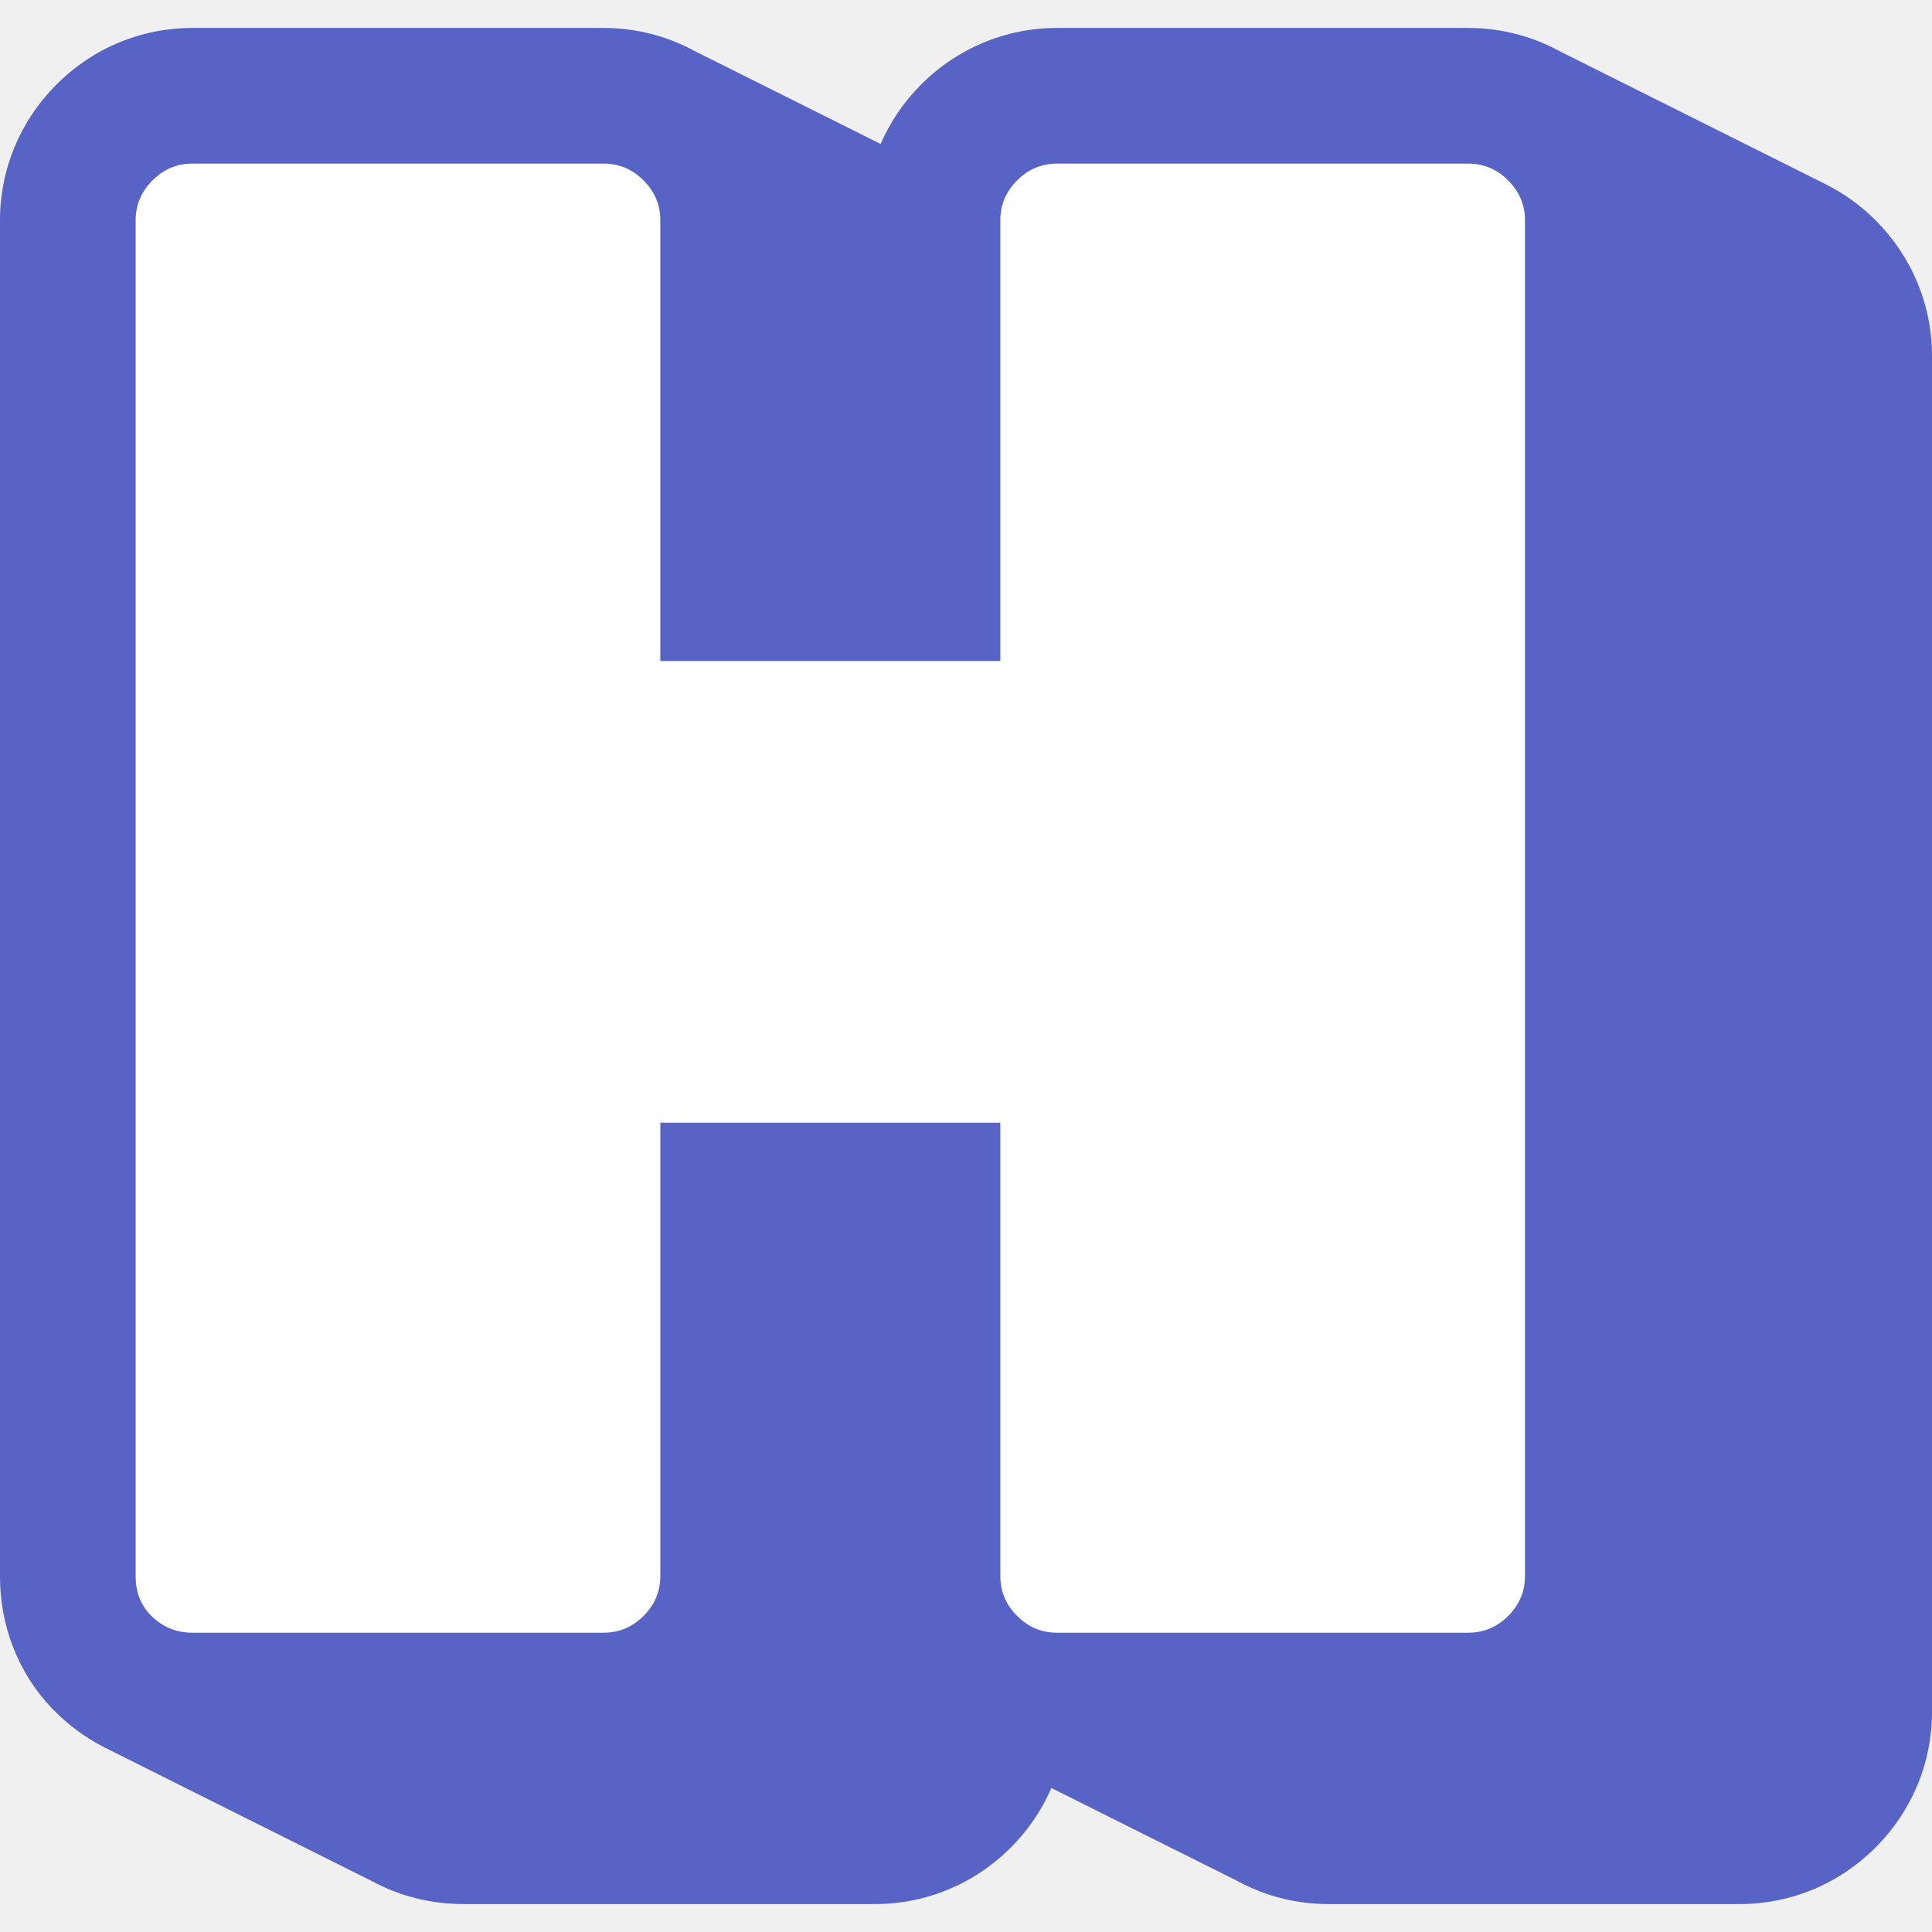
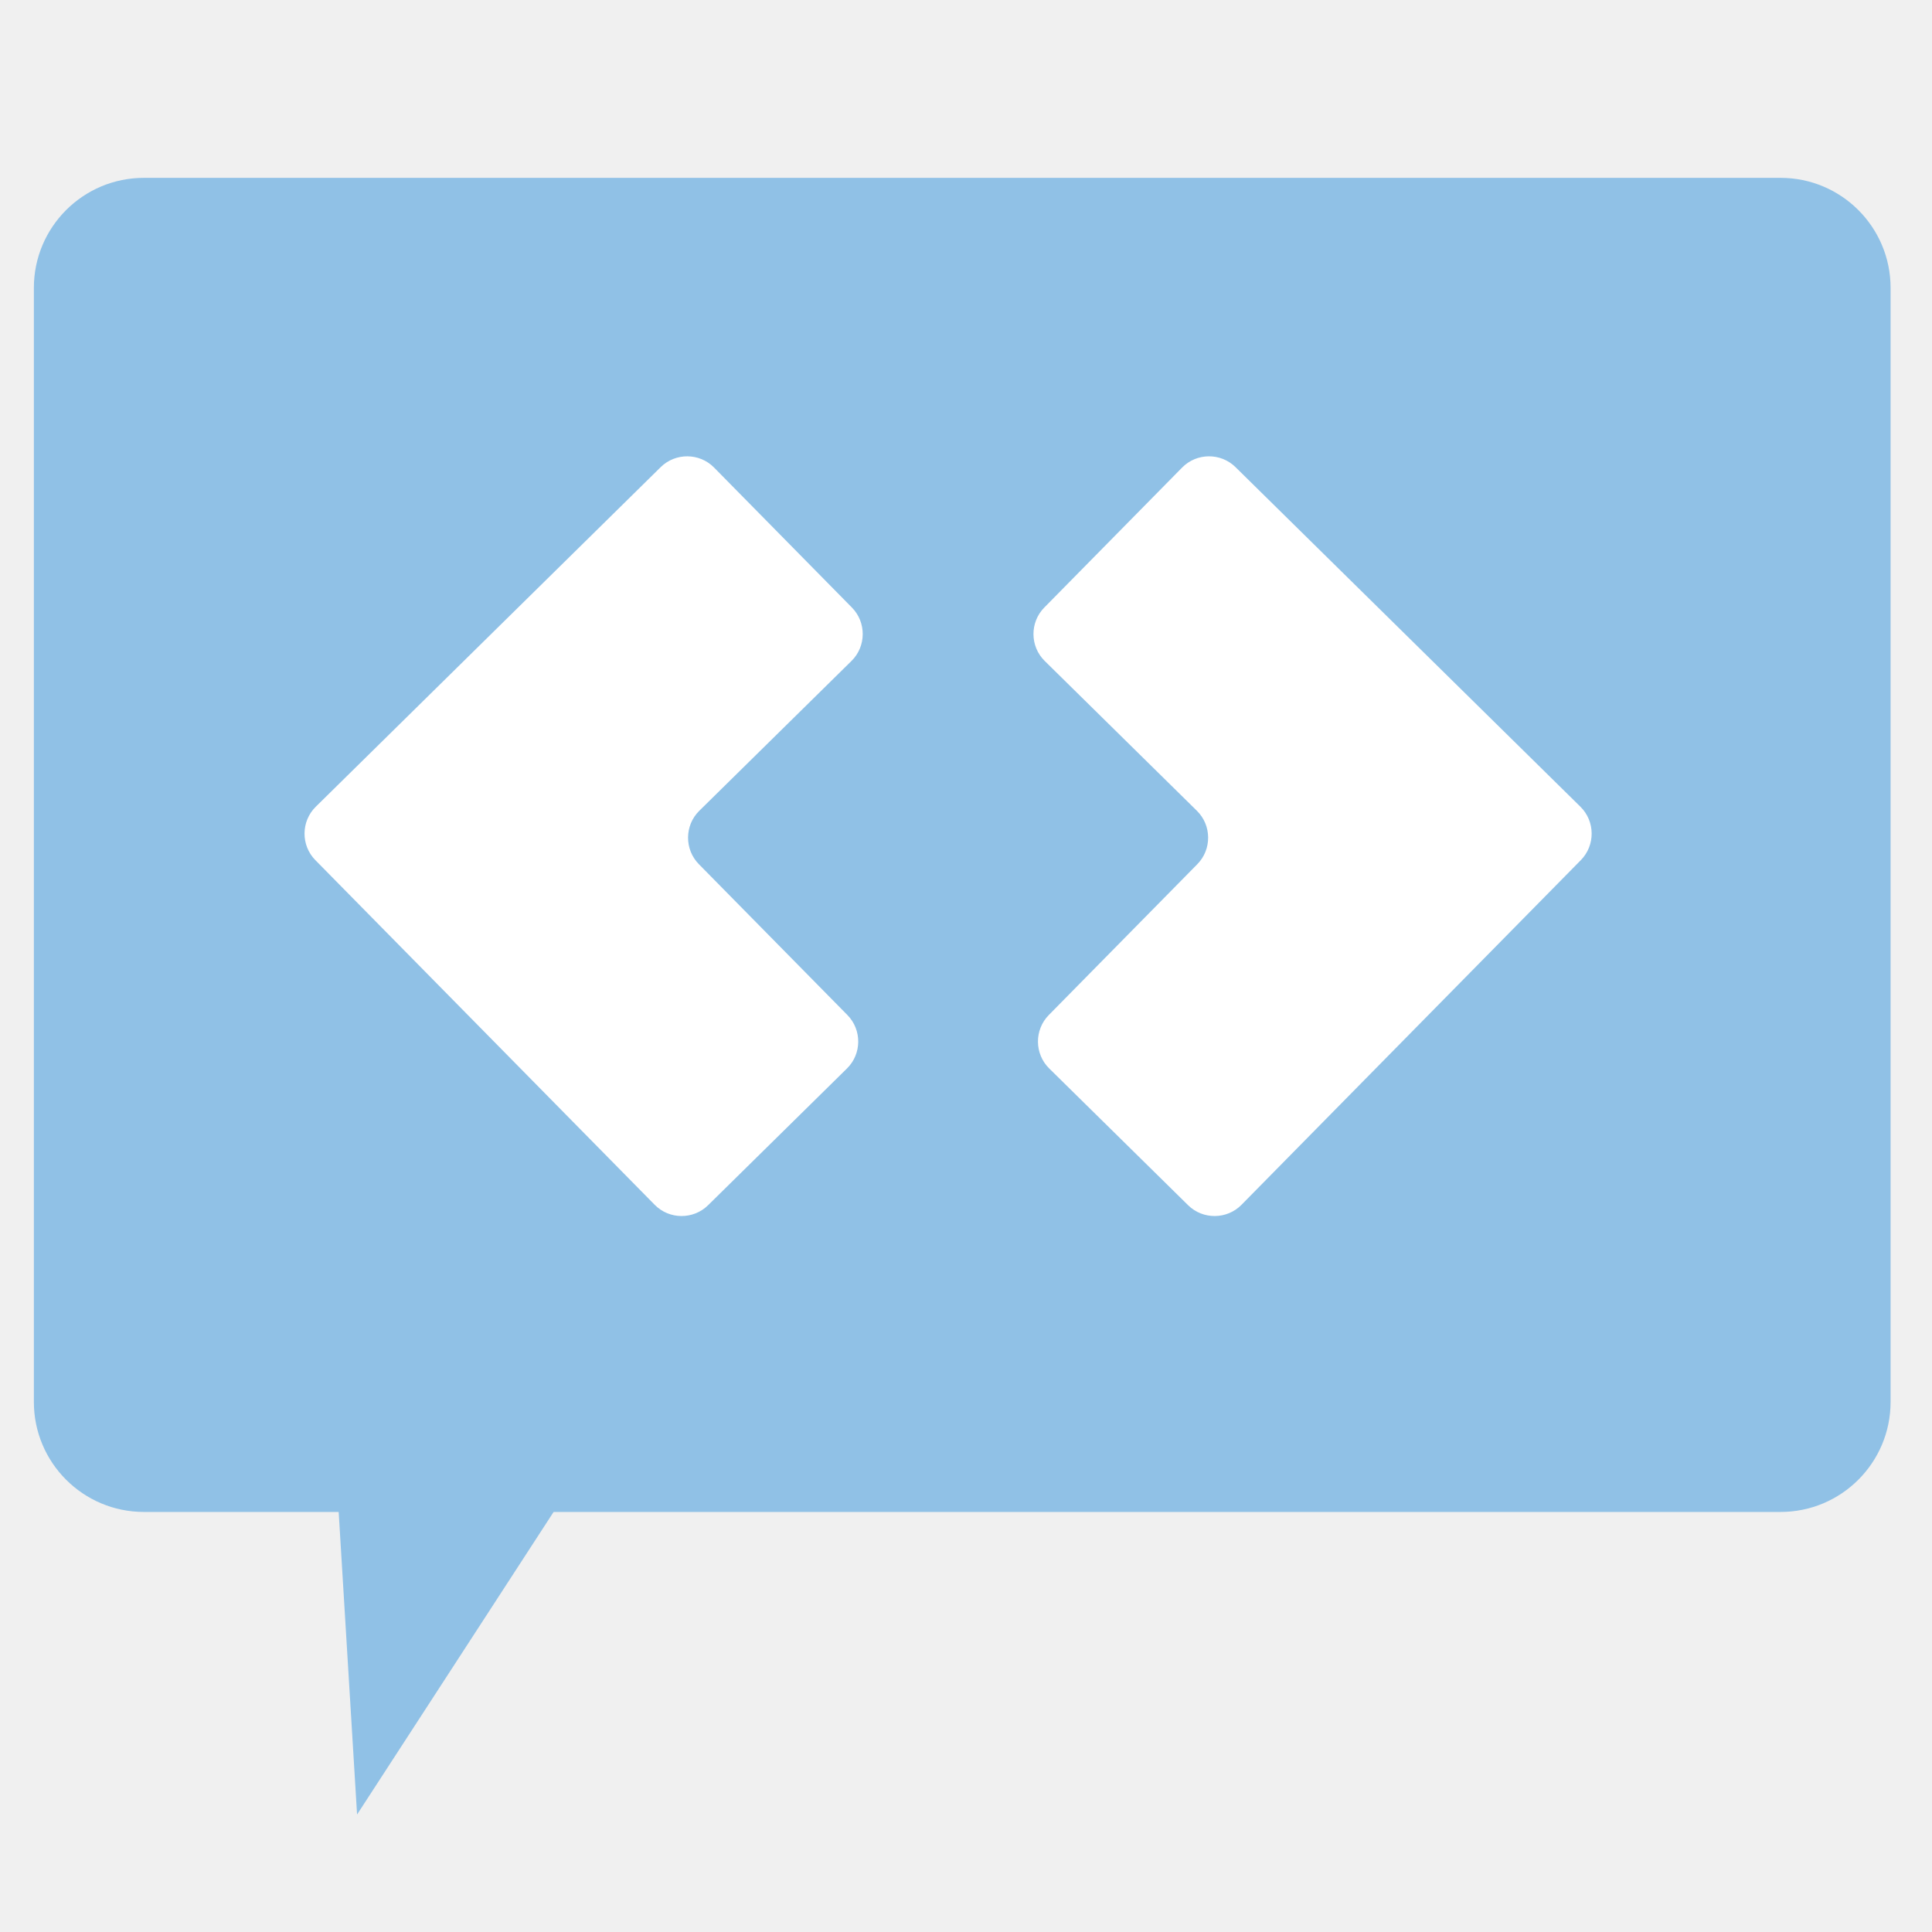
- <svg xmlns="http://www.w3.org/2000/svg" version="1.1" id="Layer_1" x="0px" y="0px" width="512px" height="512px" viewBox="0 -192 512 512" enable-background="new 0 -192 512 512" xml:space="preserve">
-   <g>
-     <path fill="#5764C6" d="M496.98-133.698c-4.012-4-8.582-7.205-13.492-9.641c-0.59-0.32-69.512-34.756-70.113-35.061   c-7.383-4.035-15.664-6.195-24.258-6.195H280.109c-13.555,0-26.338,5.324-35.998,14.988c-4.619,4.619-8.215,9.967-10.74,15.76   c-0.195-0.092-48.531-24.244-49.127-24.549c-7.385-4.035-15.668-6.199-24.264-6.199H50.969c-13.561,0-26.35,5.328-35.984,14.977   C5.324-159.956,0-147.171,0-133.618v359.283c0,14.371,5.629,27.555,15.787,37.055c3.941,3.695,8.305,6.648,12.973,8.898   c0.592,0.32,69.512,34.766,70.111,35.059c7.289,3.887,15.4,5.918,24.01,5.918h109.008c13.547,0,26.33-5.32,36.002-14.992   c4.613-4.617,8.211-9.969,10.727-15.75c0.191,0.086,0.379,0.168,0.559,0.258c0.59,0.32,47.941,23.977,48.543,24.266   c7.391,4.055,15.68,6.219,24.301,6.219h109.012c13.547,0,26.316-5.312,36-14.992c9.652-9.664,14.969-22.434,14.969-35.977V-97.667   C512-111.183,506.691-123.95,496.98-133.698z" />
+ <svg xmlns="http://www.w3.org/2000/svg" version="1.1" x="0px" y="0px" width="512px" height="512px" viewBox="0 0 512 512" enable-background="new 0 0 512 512" xml:space="preserve">
+   <g id="Layer_3">
    <g>
+       <path fill="#90C1E6" d="M471.867,47.133H38.134c-16.104,0-29.159,13.055-29.159,29.159v295.23    c0,16.104,13.055,29.159,29.159,29.159h51.618l4.876,80.186l52.084-80.186h325.155c16.104,0,29.158-13.054,29.158-29.159V76.292    C501.025,60.188,487.971,47.133,471.867,47.133z" />
      <g>
-         <path fill="#FFFFFF" d="M389.117-148.64c4.074,0,7.594,1.488,10.57,4.453c2.961,2.967,4.449,6.488,4.449,10.568v359.283     c0,4.086-1.488,7.602-4.449,10.57c-2.969,2.969-6.496,4.449-10.57,4.449H280.109c-4.086,0-7.605-1.48-10.57-4.449     c-2.969-2.969-4.445-6.484-4.445-10.57V105.532h-90.098v120.133c0,4.086-1.484,7.602-4.447,10.57     c-2.973,2.969-6.492,4.449-10.568,4.449H50.969c-4.084,0-7.605-1.395-10.564-4.176c-2.977-2.773-4.453-6.398-4.453-10.844     v-359.283c0-4.08,1.48-7.598,4.453-10.568c2.959-2.965,6.48-4.453,10.564-4.453h109.008c4.08,0,7.596,1.488,10.568,4.453     c2.963,2.967,4.447,6.488,4.447,10.568v116.791h90.102v-116.791c0-4.08,1.477-7.598,4.445-10.568     c2.961-2.965,6.48-4.453,10.57-4.453H389.117z" />
+         <g>
+           <path fill="#FFFFFF" d="M225.769,161.01c3.858,3.919,3.809,10.283-0.11,14.142l-40.344,39.72      c-3.919,3.858-3.969,10.222-0.11,14.142l39.373,39.989c3.858,3.919,3.809,10.283-0.11,14.142l-36.821,36.253      c-3.919,3.859-10.283,3.81-14.142-0.11l-89.938-91.349c-3.858-3.919-3.81-10.283,0.11-14.142l91.414-90.004      c3.92-3.859,10.283-3.81,14.142,0.11L225.769,161.01z" />
+         </g>
+         <g>
+           <path fill="#FFFFFF" d="M276.742,161.01c-3.858,3.919-3.809,10.283,0.11,14.142l40.345,39.72      c3.919,3.858,3.969,10.222,0.11,14.142l-39.374,39.989c-3.858,3.919-3.809,10.283,0.11,14.142l36.821,36.253      c3.919,3.859,10.283,3.81,14.142-0.11l89.938-91.349c3.858-3.919,3.809-10.283-0.11-14.142l-91.414-90.004      c-3.919-3.859-10.283-3.81-14.142,0.11L276.742,161.01z" />
+         </g>
      </g>
    </g>
  </g>
+   <g id="Layer_2">
+ </g>
+   <g id="Layer_1">
+ </g>
</svg>
